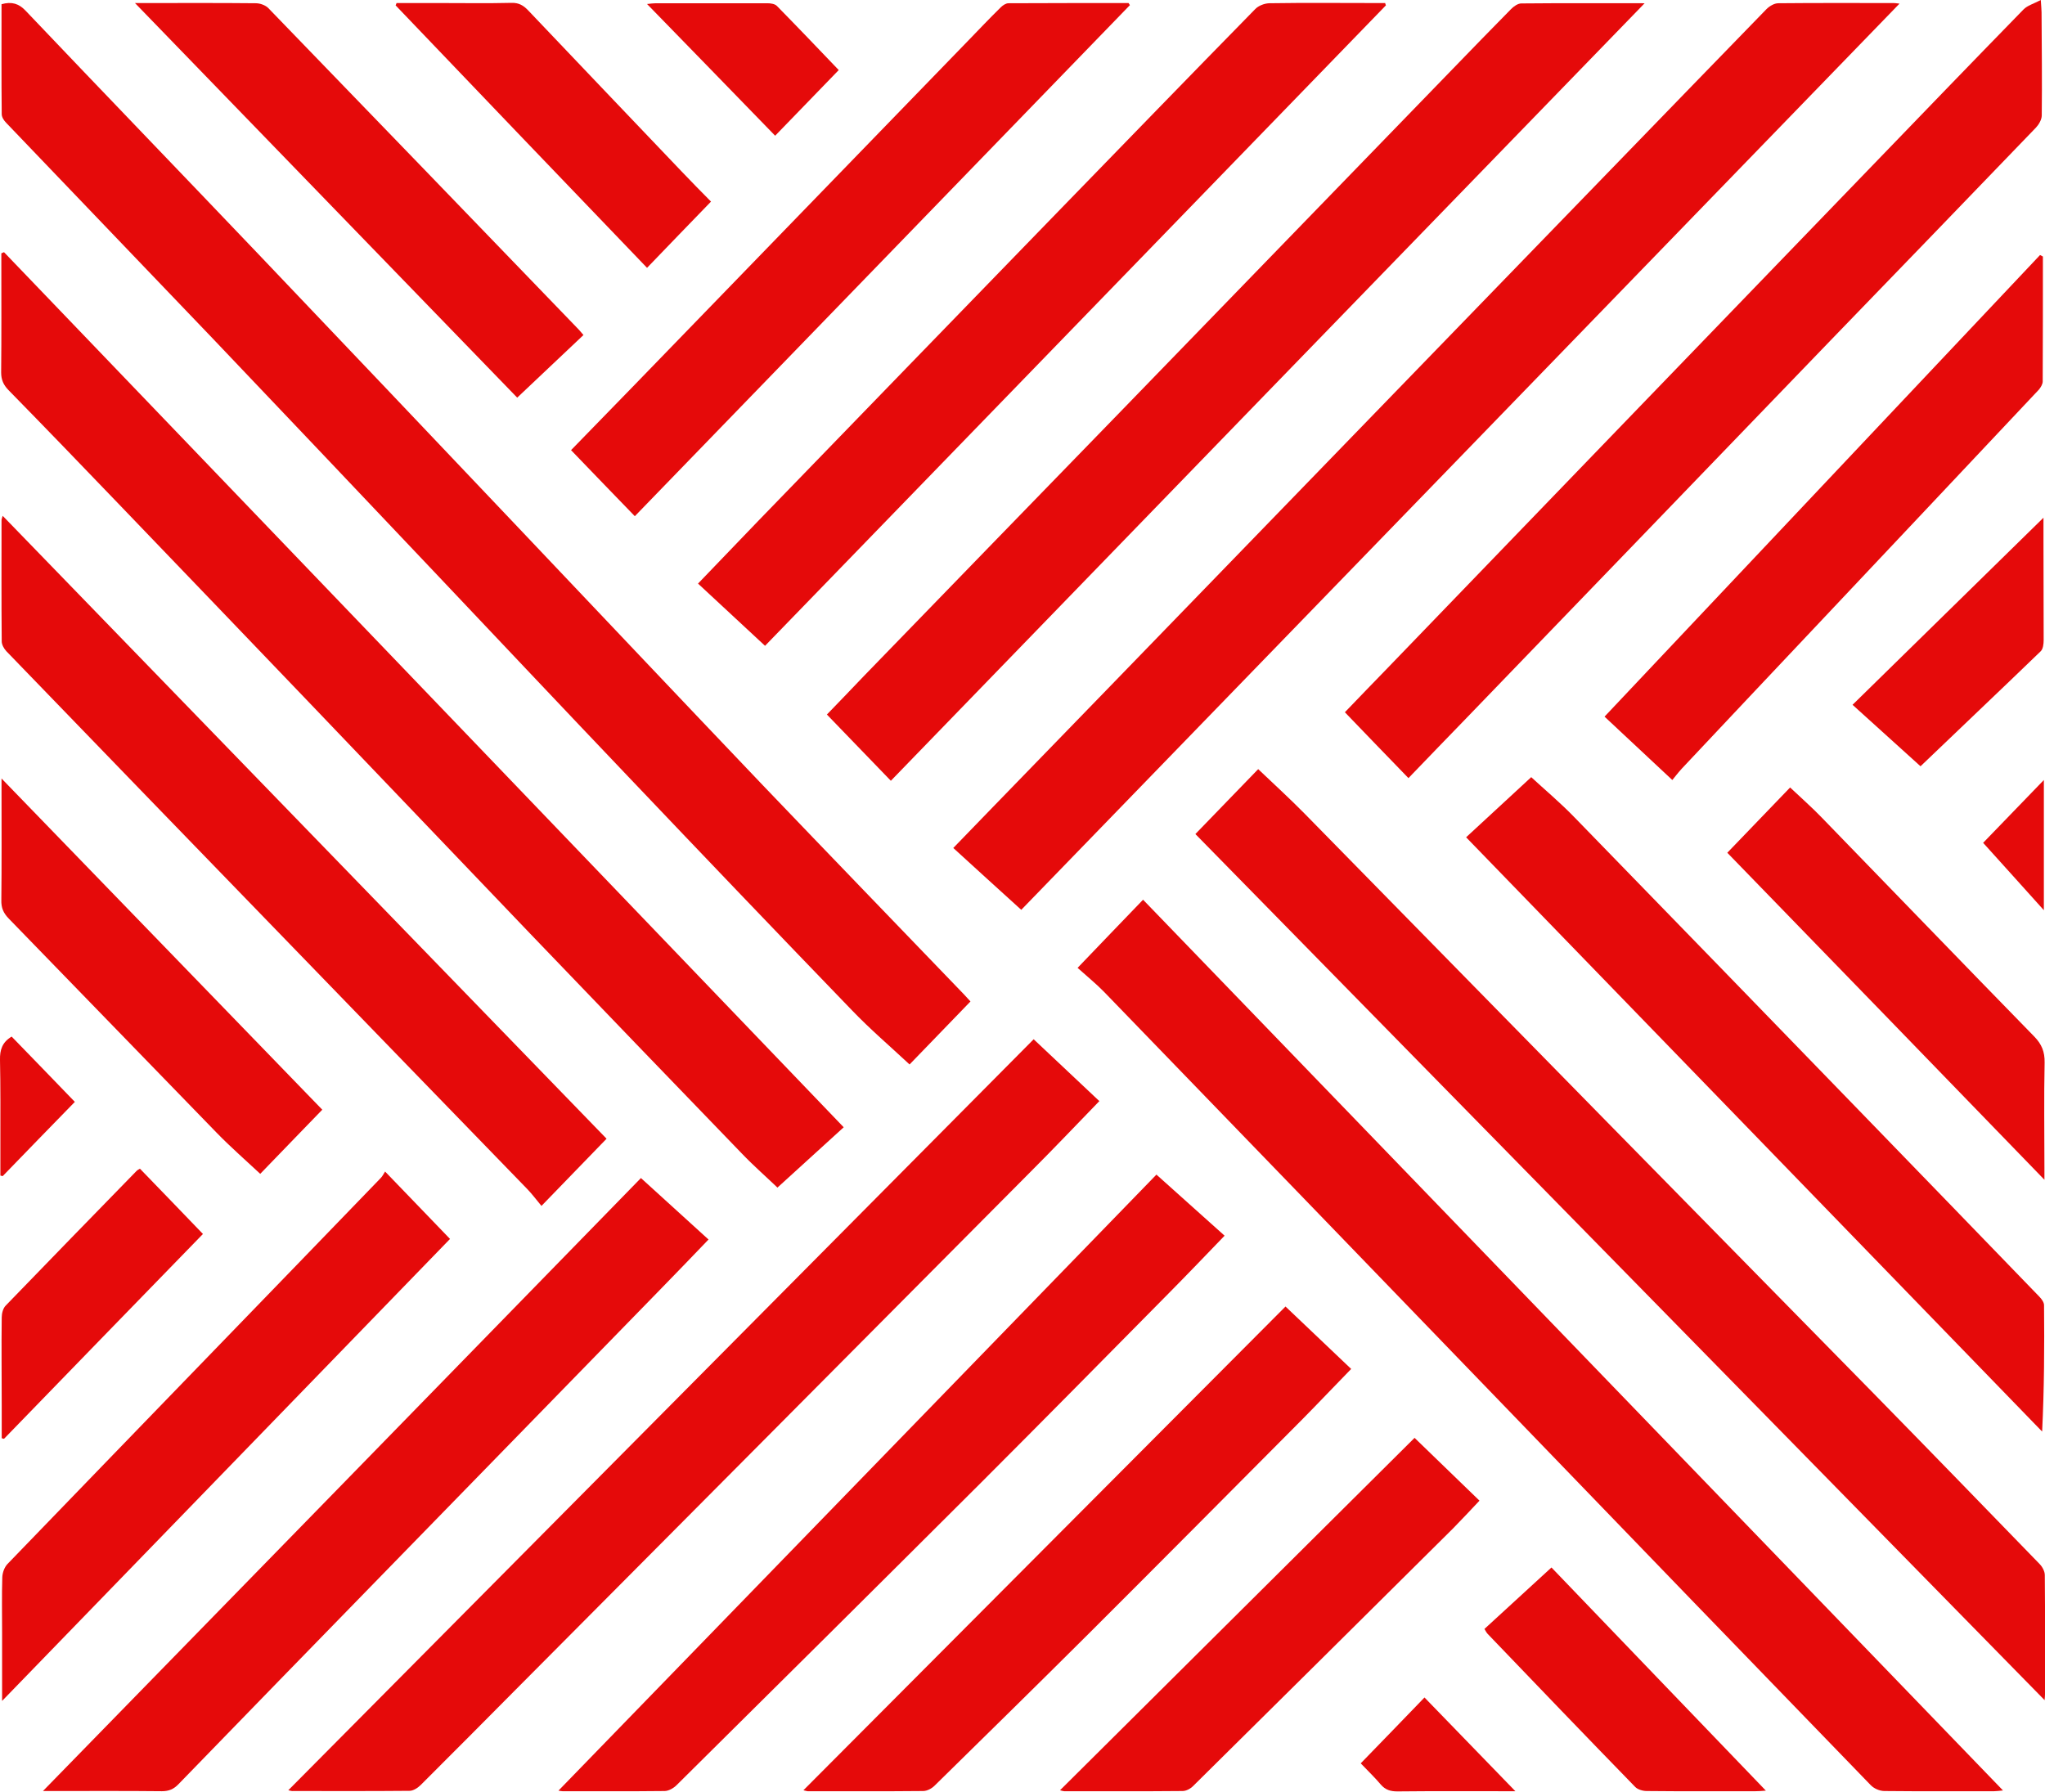
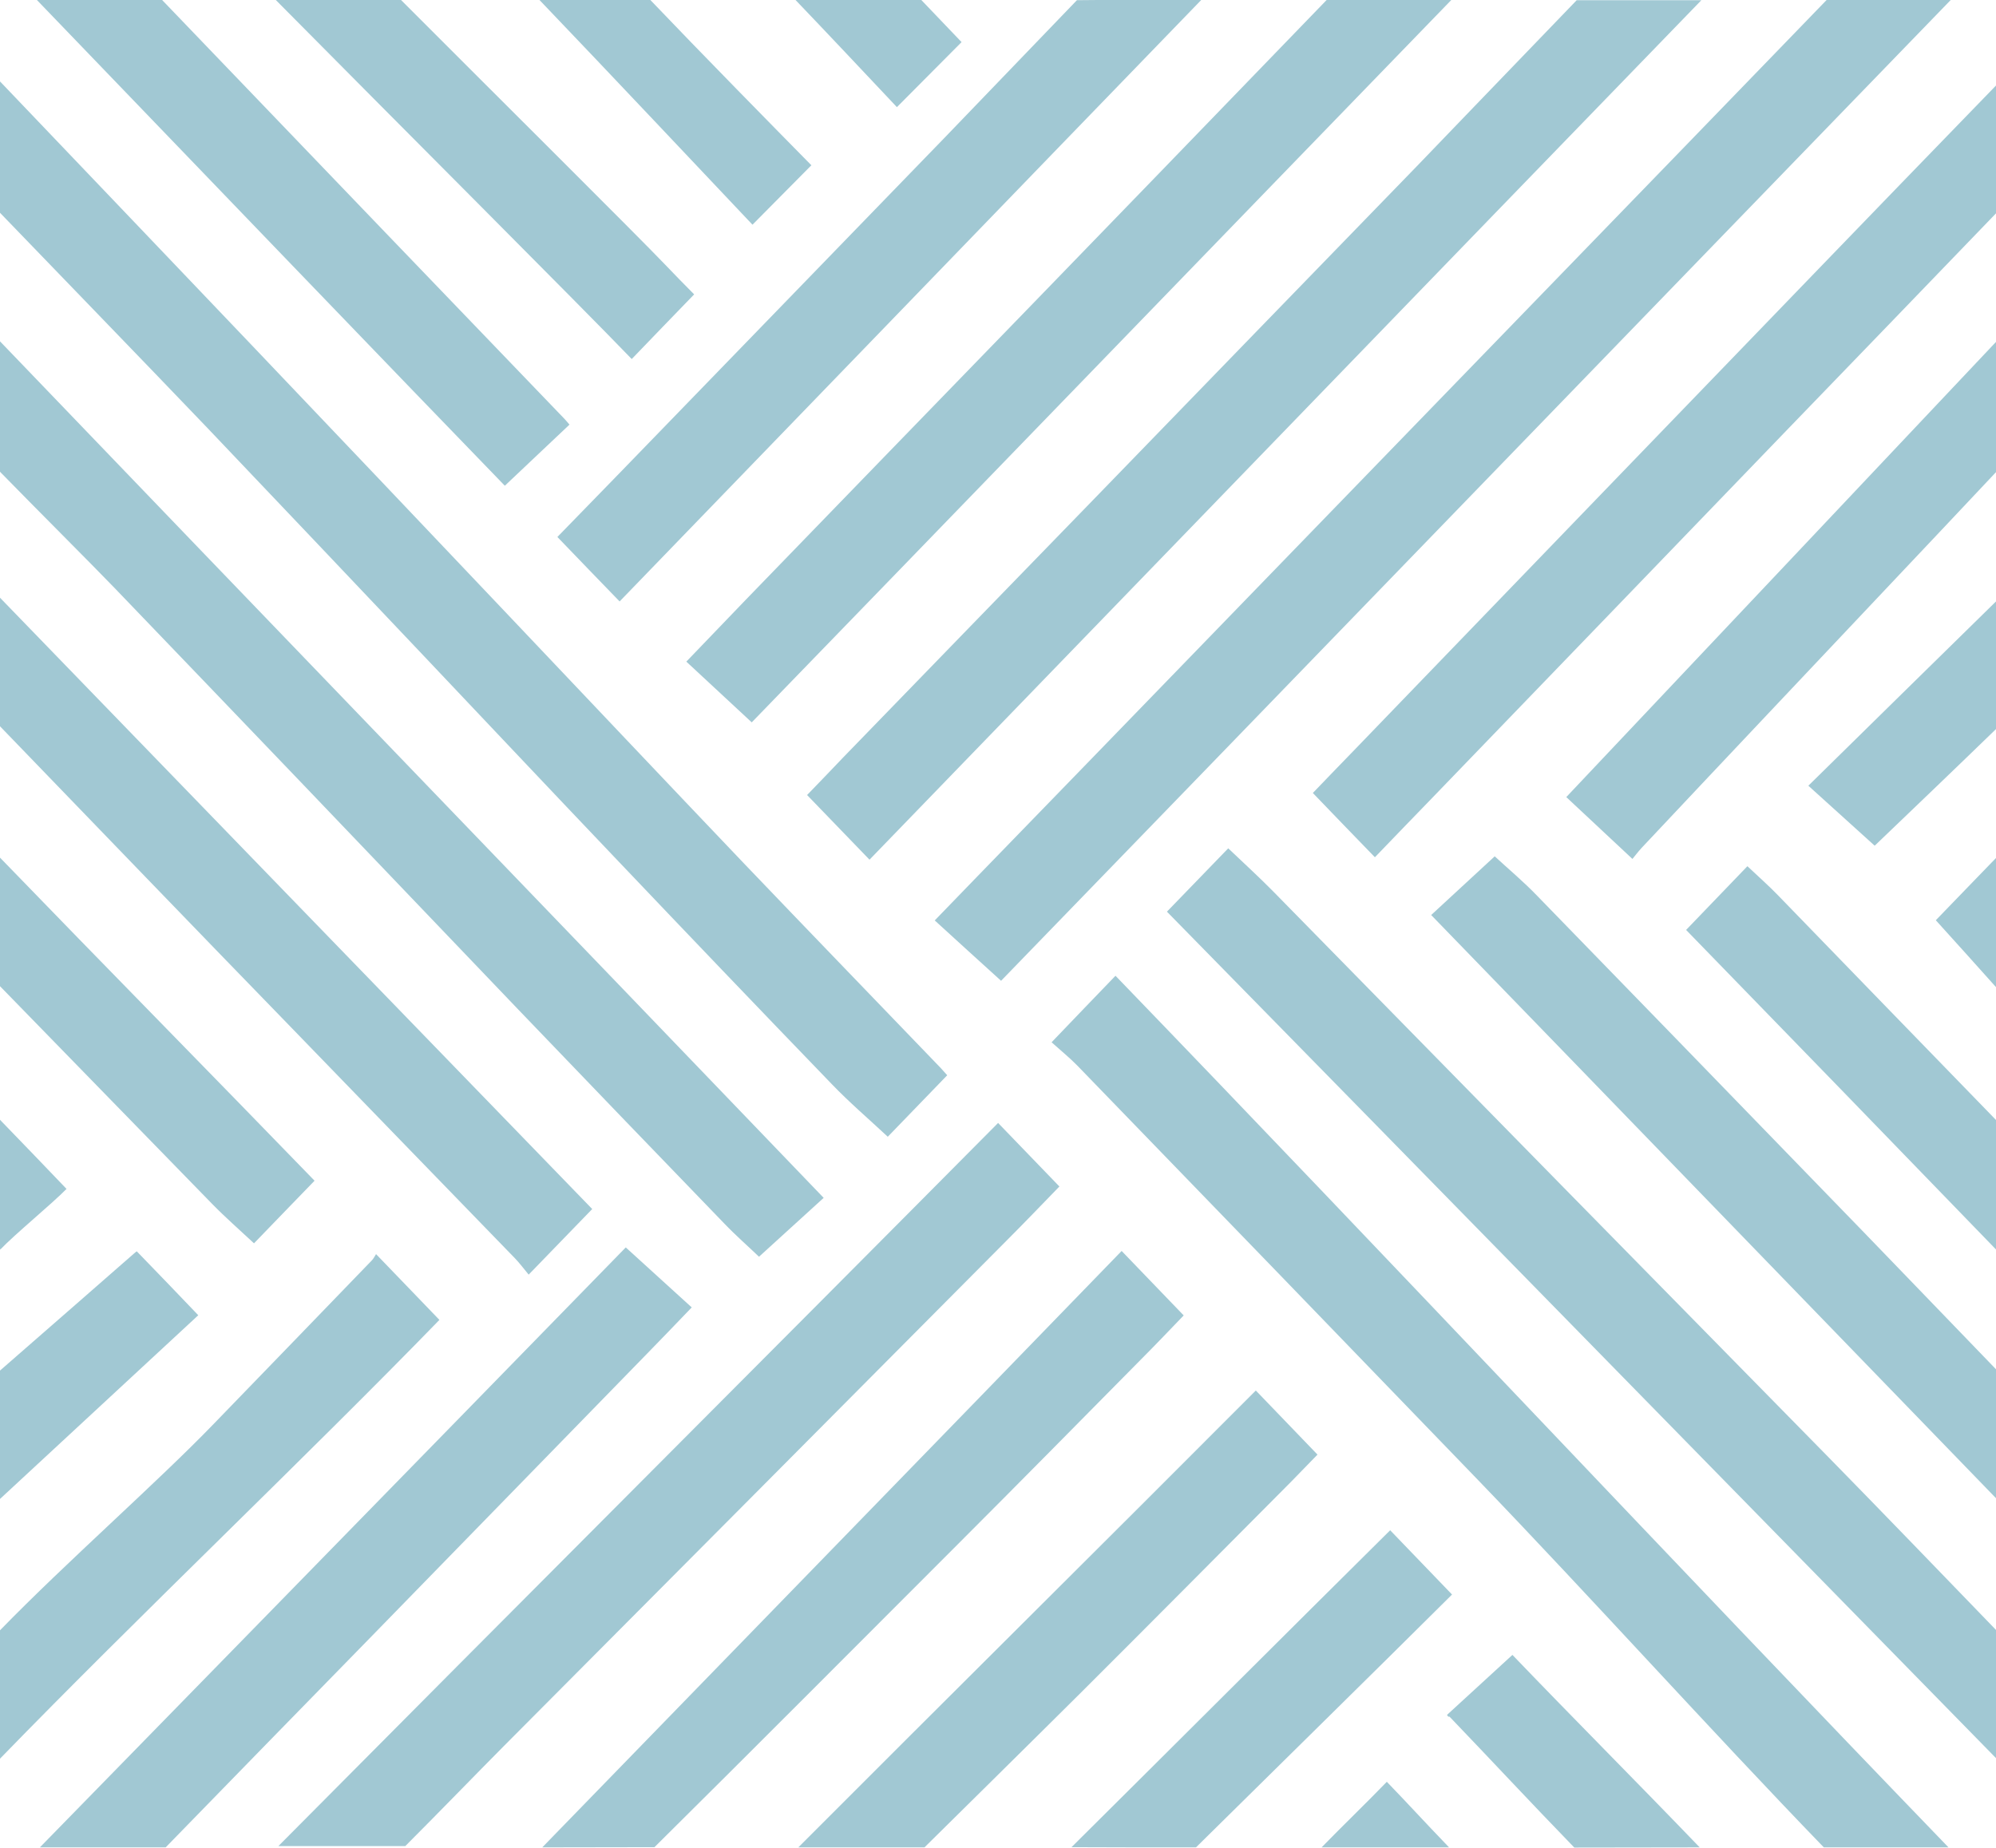
- <svg xmlns="http://www.w3.org/2000/svg" version="1.1" id="Layer_1" x="0px" y="0px" viewBox="0 0 1071.1 938.4" style="enable-background:new 0 0 1071.1 938.4;" xml:space="preserve">
+ <svg xmlns="http://www.w3.org/2000/svg" version="1.1" id="Layer_1" x="0px" y="0px" viewBox="0 0 1071.1 991.5" style="enable-background:new 0 0 1071.1 991.5;" xml:space="preserve">
  <style type="text/css">
- 	.st0{fill:#E50A0A;}
+ 	.st0{fill:#A1C8D3;}
</style>
-   <path class="st0" d="M0.8,2.2c5.4-1.5,9.1-0.3,12.6,3.4C54.1,48.4,95,90.8,135.7,133.5c45.3,47.5,90.4,95.1,135.6,142.7  c42.8,45.1,85.4,90.2,128.3,135.2c35,36.6,70.2,73,105.3,109.5c1,1.1,2,2.2,3.4,3.7c-11.1,11.5-22,22.8-31.9,33  c-10.3-9.6-20.7-18.5-30.1-28.3c-39.1-40.5-78-81.2-116.8-122c-34.2-35.9-68.3-72.1-102.4-108.1c-38.5-40.6-77-81.3-115.6-121.8  c-36-37.7-72.2-75.3-108.2-113c-1.2-1.2-2.4-3-2.4-4.6C0.7,40.7,0.8,21.6,0.8,2.2z" />
-   <path class="st0" d="M534.9,476.6c-12-10.9-23.6-21.4-35.6-32.4c7.6-7.9,14.3-14.8,21-21.7c40.5-41.7,81-83.5,121.4-125.2  C710.3,226.5,779,155.6,847.6,84.8c25.9-26.7,51.7-53.4,77.6-80c1.6-1.6,4.1-3.1,6.2-3.1c20.2-0.2,40.3-0.1,60.5-0.1  c0.6,0,1.2,0.1,3,0.3C840.9,160.9,687.5,319.2,534.9,476.6z" />
-   <path class="st0" d="M564.4,507c12.1-12.6,22.9-23.9,34.3-35.7c150.1,155.5,300,310.7,450.4,466.6c-2.1,0.2-3.4,0.4-4.6,0.4  c-19.2,0-38.3,0.1-57.5-0.1c-2.5,0-5.5-1.3-7.2-3.1c-62.3-64.3-124.4-128.6-186.5-193c-71.6-74.2-143.3-148.4-215-222.5  C574.1,515.3,569.4,511.5,564.4,507z" />
-   <path class="st0" d="M1070.9,890.6C922.4,739.1,774.5,588.2,626.1,436.9c11.4-11.8,22.4-23.1,32.9-34c8.3,7.9,16.4,15.3,24.1,23.1  c52.5,53.5,105,107.1,157.5,160.6c46.9,47.8,93.9,95.6,140.8,143.4c29,29.6,57.9,59.4,86.8,89.2c1.5,1.5,2.8,3.9,2.8,5.9  c0.2,20.8,0.1,41.7,0.1,62.5C1071.1,888.4,1071,889.2,1070.9,890.6z" />
-   <path class="st0" d="M2.1,132.1c146.3,152.5,292.7,305,439.8,458.4c-11.7,10.7-23.3,21.2-34.7,31.6c-5.4-5.2-12.4-11.3-18.8-18  c-36.9-38.2-73.8-76.5-110.6-114.9c-38.5-40.2-76.9-80.5-115.4-120.7c-33.6-35.1-67.3-70.2-101-105.3c-18.9-19.7-37.9-39.4-57-58.9  c-2.6-2.7-3.8-5.4-3.8-9.2c0.2-19.2,0.1-38.3,0.1-57.5c0-1.6,0-3.3,0-4.9C1.2,132.5,1.6,132.3,2.1,132.1z" />
-   <path class="st0" d="M466.6,409c-11.3-11.7-22.2-23-33.5-34.7c6.6-6.8,13-13.5,19.4-20.2c44.9-46.3,89.8-92.6,134.7-138.8  c57.9-59.7,115.7-119.4,173.6-179.1c10.2-10.5,20.4-21.1,30.7-31.5c1.4-1.4,3.5-2.9,5.3-2.9c21-0.2,42-0.1,64.6-0.1  C729.3,137.9,598,273.3,466.6,409z" />
-   <path class="st0" d="M151,937.8c130.7-131.7,260.9-262.9,390.4-393.4c11.3,10.6,22.7,21.4,34.4,32.4c-12.3,12.7-23.9,24.9-35.8,36.8  C450.2,704,360.3,794.4,270.4,884.8c-16.7,16.8-33.3,33.6-50.1,50.3c-1.5,1.5-3.9,3-5.8,3c-20.3,0.2-40.7,0.1-61,0.1  C153,938.3,152.4,938.1,151,937.8z" />
-   <path class="st0" d="M737.7,407.6c-11.3-11.7-22.2-22.9-33.3-34.5c7.6-7.9,15-15.6,22.4-23.2c44.3-45.9,88.6-91.9,132.9-137.8  c39.5-40.9,78.9-81.8,118.4-122.7c27.2-28.2,54.4-56.4,81.7-84.4c2-2.1,5.3-3,9.1-5c0.2,3.4,0.4,5,0.4,6.5c0.1,18,0.3,36,0.1,54  c0,2.1-1.5,4.7-3,6.3c-35.8,37.2-71.7,74.4-107.6,111.5C895.4,244.1,832,309.9,768.6,375.6C758.4,386.1,748.2,396.7,737.7,407.6z" />
-   <path class="st0" d="M725.9,2.8C617.1,115,508.4,227.2,400.7,338.3c-11.7-10.9-23.2-21.6-35.1-32.6c11-11.4,21.3-22.2,31.7-33  c52.5-54.2,105-108.4,157.6-162.6C589,75,623.1,39.8,657.4,4.8c1.7-1.8,4.8-3,7.3-3.1c18.8-0.3,37.7-0.1,56.5-0.1c1.4,0,2.9,0,4.3,0  C725.6,2,725.7,2.4,725.9,2.8z" />
-   <path class="st0" d="M1.4,270.2c105.7,109,210.8,217.5,316.3,326.3c-11.2,11.6-22.1,22.8-34.1,35.2c-2.6-3.1-4.8-6.1-7.4-8.8  c-40.9-42.2-81.9-84.4-122.8-126.7C103.3,444.6,53.3,392.8,3.3,341.1c-1.2-1.3-2.4-3.4-2.4-5.1c-0.2-21.2-0.1-42.3-0.1-63.5  C0.8,272,1,271.6,1.4,270.2z" />
-   <path class="st0" d="M335.7,617.1c11.9,10.8,23.4,21.3,35.4,32.2c-9.1,9.5-17.3,18-25.5,26.4c-48.6,49.9-97.2,99.7-145.8,149.6  c-35.5,36.4-70.9,72.8-106.3,109.3c-2.5,2.6-5,3.7-8.7,3.7c-18.7-0.2-37.3-0.1-56-0.1c-1.6,0-3.2,0-6.3,0  C127.8,830.3,232.1,723.4,335.7,617.1z" />
-   <path class="st0" d="M767.9,438.6c12-11.1,23.5-21.7,34.1-31.5c6.9,6.4,15.3,13.4,22.9,21.3c50.9,52.3,101.7,104.7,152.5,157.1  c30.3,31.2,60.5,62.5,90.7,93.7c1.2,1.2,2.5,3,2.5,4.5c0.2,21.8,0.1,43.6-1,66.2C969.4,646.5,869.1,543,767.9,438.6z" />
-   <path class="st0" d="M605.7,615.3c12.1,10.9,23.7,21.3,35.7,32c-10.4,10.8-19.7,20.5-29.2,30.1c-32.7,33.1-65.3,66.2-98.2,99.1  c-53.1,53-106.3,105.8-159.6,158.6c-1.6,1.6-4.2,3.1-6.3,3.1c-17.8,0.2-35.7,0.1-53.5,0.1c-0.6,0-1.3-0.2-2.1-0.3  C397.4,829.9,502.2,722,605.7,615.3z" />
-   <path class="st0" d="M591.8,2.7c-86.3,89.1-172.6,178.2-259.3,267.7c-11.1-11.5-22.2-22.9-33.4-34.6c10.9-11.2,21.6-22.2,32.3-33.2  c58.5-60.3,117-120.8,175.6-181.2c5.7-5.9,11.3-11.8,17.1-17.5c1.1-1.1,2.7-2.2,4.1-2.2c21-0.1,41.9-0.1,62.9-0.1  C591.4,2,591.6,2.4,591.8,2.7z" />
-   <path class="st0" d="M420.8,937.8c84.6-84.9,168.8-169.4,252.5-253.4c11.2,10.6,22.7,21.6,34.4,32.7c-8.8,9-16.9,17.6-25.2,26  c-37.4,37.6-74.7,75.2-112.2,112.6c-26.8,26.7-53.8,53.2-80.8,79.7c-1.5,1.5-3.9,2.8-6,2.8c-20.2,0.2-40.3,0.1-60.5,0.1  C422.6,938.3,422.2,938.1,420.8,937.8z" />
-   <path class="st0" d="M201.7,613.7c11.9,12.4,22.8,23.6,34,35.3C157.7,729.4,80,809.6,1.1,891c0-13,0-24.4,0-35.8  c0-9.7-0.2-19.3,0.1-29c0.1-2.4,1.1-5.2,2.7-6.9c36.9-38.3,73.9-76.4,110.8-114.6c28.3-29.2,56.5-58.4,84.7-87.6  C200.3,616.2,200.8,615.1,201.7,613.7z" />
-   <path class="st0" d="M1070,134.4c0,21.8,0,43.6-0.1,65.4c0,1.4-1,3.1-2,4.3c-38.4,40.9-77,81.7-115.5,122.6  c-23.9,25.3-47.8,50.7-71.6,76c-2,2.2-3.8,4.6-4.9,5.9c-12.4-11.6-23.9-22.4-35.5-33.2c76.4-81,152.3-161.4,228.1-241.8  C1069.1,133.9,1069.6,134.1,1070,134.4z" />
-   <path class="st0" d="M305.6,175.5c-11.6,10.9-22.9,21.7-34.7,32.8C204.9,140.2,138.3,71.4,70.7,1.6c2.8,0,4,0,5.3,0  c19.3,0,38.6-0.1,58,0.1c2.2,0,5,1,6.5,2.5c54.2,56,108.3,112.1,162.4,168.2C303.6,173.1,304.2,173.9,305.6,175.5z" />
-   <path class="st0" d="M555.2,937.8c62.2-61.8,124-123.3,185.7-184.6c11,10.6,22.3,21.6,34,32.9c-4.8,5.1-9.2,9.8-13.7,14.4  c-45.4,45.1-90.8,90.1-136.3,135.1c-1.4,1.4-3.6,2.6-5.5,2.6c-20.7,0.2-41.3,0.1-62,0.1C556.9,938.3,556.4,938.1,555.2,937.8z" />
-   <path class="st0" d="M0.8,407.8c56.6,58.5,112.2,115.8,168,173.5c-11.2,11.5-22.1,22.9-32.5,33.6c-7.7-7.2-15.5-14-22.7-21.4  C77.2,556.1,41,518.6,4.6,481.2c-2.8-2.9-4-5.6-3.9-9.6c0.2-19,0.1-38,0.1-57C0.8,412.8,0.8,411,0.8,407.8z" />
-   <path class="st0" d="M937.6,412.5c5.8,5.5,11.4,10.4,16.6,15.8c37.1,38.2,74.1,76.6,111.3,114.7c3.9,4,5.5,8,5.4,13.6  c-0.4,18.3-0.1,36.6-0.1,55c0,1.6,0,3.2,0,6.4c-55.9-57.7-110.7-114.3-166.1-171.3C915.9,435,926.9,423.6,937.6,412.5z" />
-   <path class="st0" d="M207.7,1.6c7.8,0,15.5,0,23.3,0c12.3,0,24.7,0.2,37-0.1c3.8-0.1,6.2,1.4,8.6,3.9c26.7,28.1,53.5,56.2,80.3,84.3  c5,5.3,10.2,10.5,15.5,15.9c-11.3,11.6-22.2,23-33.5,34.7c-44.3-46.1-88-91.8-131.7-137.5C207.4,2.4,207.6,2,207.7,1.6z" />
-   <path class="st0" d="M777.5,853.3c11.6-10.6,23.1-21.2,35.1-32.2c36.6,38.1,74.1,77.2,112.3,116.9c-2.6,0.2-4,0.3-5.4,0.3  c-19,0-38,0.1-57-0.1c-2.1,0-4.8-0.8-6.1-2.2c-25.9-26.6-51.6-53.4-77.3-80.2C778.7,855.4,778.5,855,777.5,853.3z" />
-   <path class="st0" d="M0.9,753.4c0-5.8,0-11.6,0-17.3c0-15.3-0.2-30.6,0-46c0-2.1,0.7-4.8,2.1-6.2c22.8-23.6,45.7-47.1,68.6-70.6  c0.3-0.3,0.8-0.6,1.7-1.1c10.9,11.3,21.9,22.6,33,34.2C71.4,682.3,36.7,718,2.1,753.7C1.7,753.6,1.3,753.5,0.9,753.4z" />
-   <path class="st0" d="M1005.9,401.4c-11.7-10.6-23.3-21.1-35.6-32.2c33.7-33,66.4-65.1,100-98c0,4.4,0,7.8,0,11.2  c0,17.6,0.1,35.3,0.1,52.9c0,2-0.3,4.7-1.6,5.9C1047.5,361.8,1026,382.1,1005.9,401.4z" />
-   <path class="st0" d="M439.3,36.7c-11.1,11.5-22,22.7-33.3,34.4c-22.3-23-44.4-45.7-67.1-69c2.1-0.2,3.3-0.4,4.5-0.4  c19.5,0,39,0,58.5,0c1.7,0,3.9,0.3,5,1.4C417.7,14.1,428.4,25.3,439.3,36.7z" />
-   <path class="st0" d="M793.7,938.3c-3.1,0-4.7,0-6.3,0c-18.5,0-37-0.1-55.5,0.1c-3.6,0-6.3-0.8-8.7-3.6c-3.2-3.8-6.8-7.2-10.5-11.1  c11.2-11.5,22.1-22.8,33.4-34.5C761.8,905.4,777.2,921.3,793.7,938.3z" />
-   <path class="st0" d="M6.1,543c11,11.3,21.8,22.5,33.1,34.2c-12.7,13-25.2,25.9-37.8,38.9c-0.4-0.1-0.8-0.2-1.2-0.3  c0-6.2,0-12.5,0-18.7c0-14,0.1-28-0.2-41.9C-0.1,550,1.1,546,6.1,543z" />
-   <path class="st0" d="M1038.7,441.5c10.5-10.9,20.7-21.4,31.8-32.9c0,23.1,0,45,0,68.2C1059.7,464.7,1049.3,453.3,1038.7,441.5z" />
+   <g>
+     <path class="st0" d="M504.9,573.3c-35.1-36.5-70.3-72.9-105.3-109.5c-42.9-45-85.5-90.1-128.3-135.2   C226.1,281,181,233.4,135.7,185.9C102.2,150.7,39.7,85.3,0,43.7V65h0v49.2c14.6,15.2,79.5,82.2,111.5,115.7   c38.6,40.5,77.1,81.2,115.6,121.8c34.1,36,68.2,72.2,102.4,108.1c38.8,40.8,77.7,81.5,116.8,122c9.4,9.8,19.8,18.7,30.1,28.3   c9.9-10.2,20.8-21.5,31.9-33C506.9,575.5,505.9,574.4,504.9,573.3z" />
+     <g>
+       <path class="st0" d="M980.2,0c-48.9,50.6-117.6,121.5-130.3,134.6C781.3,205.4,712.6,276.3,644,347.1    c-40.4,41.7-80.9,83.5-121.4,125.2c-6.7,6.9-13.4,13.8-21,21.7c12,11,23.6,21.5,35.6,32.4C665.3,394.3,895,156.7,1046.8,0H980.2z" />
+     </g>
+     <g>
+       <path class="st0" d="M793.3,794.5c60.2,62.5,124.6,134.1,185.4,197l66.9,0C897.7,838.2,746,676.4,598.6,523.7    c-11.4,11.8-22.2,23.1-34.3,35.7c5,4.5,9.7,8.3,13.9,12.6C650,646.1,721.7,720.3,793.3,794.5z" />
+     </g>
+     <g>
+       <path class="st0" d="M1071.1,874.8c-28-29-64.3-66.6-89.6-92.4c-46.9-47.8-93.9-95.6-140.8-143.4    c-52.5-53.5-105-107.1-157.5-160.6c-7.7-7.8-15.8-15.2-24.1-23.1c-10.5,10.9-21.5,22.2-32.9,34    c143.6,146.4,300.4,306.8,444.9,454.3L1071.1,874.8L1071.1,874.8z" />
+     </g>
+     <g>
+       <path class="st0" d="M0,183.2v70c20.5,21,48.6,49,61.5,62.4c33.7,35.1,67.4,70.2,101,105.3c38.5,40.2,76.9,80.5,115.4,120.7    c36.8,38.4,73.7,76.7,110.6,114.9c6.4,6.7,13.4,12.8,18.8,18c11.4-10.4,23-20.9,34.7-31.6C303.6,498.7,140.3,329.4,0,183.2z" />
+     </g>
+     <g>
+       <path class="st0" d="M846.1,0.1c-36,37.3-81.9,85.1-85.3,88.6C702.9,148.3,645.1,208,587.2,267.7    c-44.9,46.2-89.8,92.5-134.7,138.8c-6.4,6.7-12.8,13.4-19.4,20.2c11.3,11.7,22.2,23,33.5,34.7C573.9,350.6,780.5,136.8,913,0.1    H846.1z" />
+     </g>
+     <g>
+       <path class="st0" d="M1071.1,52.6v-6.7c-29.6,30.5-73.9,76.3-92.9,96c-39.5,40.9-78.9,81.8-118.4,122.7    c-44.3,45.9-88.6,91.9-132.9,137.8c-7.4,7.6-14.8,15.3-22.4,23.2c11.1,11.6,22,22.8,33.3,34.5c10.5-10.9,20.7-21.5,30.9-32    c63.4-65.7,126.8-131.5,190.2-197.3c34-35.1,77.3-80.1,112.2-116.3V52.7h0L1071.1,52.6z" />
+     </g>
+     <g>
+       <path class="st0" d="M711.9,0c-55.3,57.2-135.4,140.1-154.3,159.5c-52.6,54.2-105.1,108.4-157.6,162.6    c-10.4,10.8-20.7,21.6-31.7,33c11.9,11,23.4,21.7,35.1,32.6C488.1,300.4,665.6,116.8,778.8,0H711.9z" />
+     </g>
+     <g>
+       <path class="st0" d="M0,320.8v69C47.8,439.3,111.1,505,153.5,548.6c40.9,42.3,81.9,84.5,122.8,126.7c2.6,2.7,4.8,5.7,7.4,8.8    c12-12.4,22.9-23.6,34.1-35.2C221,549.1,100.3,424.3,0,320.8z" />
+     </g>
+     <g>
+       <path class="st0" d="M88.9,991.5c34.3-35.3,78-80,111-113.8c48.6-49.9,97.2-99.7,145.8-149.6c8.2-8.4,16.4-16.9,25.5-26.4    c-12-10.9-23.5-21.4-35.4-32.2c-99.9,102.5-314.4,322-314.4,322L88.9,991.5z" />
+     </g>
+     <g>
+       <path class="st0" d="M1071.1,734.9c-29.3-30.3-67-69.6-93.6-96.9C926.7,585.6,875.9,533.2,825,480.9c-7.6-7.9-16-14.9-22.9-21.3    c-10.6,9.8-22.1,20.4-34.1,31.5c96.8,99.8,206.1,212.9,303.1,313V734.9z" />
+     </g>
+     <g>
+       <path class="st0" d="M589.1,0l-11.2,0.1c-31.4,32.6-69.5,72.3-70.9,73.7C448.4,134.2,389.9,194.7,331.4,255    c-10.7,11-21.4,22-32.3,33.2c11.2,11.7,22.3,23.1,33.4,34.6C397,256.2,549.7,98,644.6,0H589.1z" />
+     </g>
+     <g>
+       <path class="st0" d="M0,943.9c74.4-76.6,165.5-163.1,235.8-235.5c-11.2-11.7-22.1-22.9-34-35.3c-0.9,1.4-1.4,2.5-2.3,3.4    c-28.2,29.2-56.4,58.4-84.7,87.6C84.4,795.6,35.7,838.3,0,875V943.9z" />
+     </g>
+     <g>
+       <path class="st0" d="M1071.1,183.5c-73.5,78-157.5,166.8-230.6,244.3c11.6,10.8,23.1,21.6,35.5,33.2c1.1-1.3,2.9-3.7,4.9-5.9    c23.8-25.3,47.7-50.7,71.6-76c35.5-37.7,81.6-86.3,118.6-125.7V183.5z" />
+     </g>
+     <g>
+       <path class="st0" d="M87,0H19.8c78.5,81.6,203.5,211.6,251.1,260.7c11.8-11.1,23.1-21.9,34.7-32.8c-1.4-1.6-2-2.4-2.7-3.1    C265.6,186.1,156.1,72,87,0z" />
+     </g>
+     <g>
+       <path class="st0" d="M0,460.3v69c35,35.9,79.7,81.8,113.6,116.6c7.2,7.4,15,14.2,22.7,21.4c10.4-10.7,21.3-22.1,32.5-33.6    C114,577.1,55.5,517.7,0,460.3z" />
+     </g>
+     <g>
+       <path class="st0" d="M1071.1,601.1c-36.3-37.3-84-86.6-116.8-120.4c-5.2-5.4-10.8-10.3-16.6-15.8C927,476,916,487.4,904.8,499.1    c49.4,50.8,113.4,116.8,166.3,171.5V601.1z" />
+     </g>
+     <g>
+       <path class="st0" d="M215.2,0h-67.2C211.2,63.9,310.5,163.1,339,192.7c11.3-11.7,22.2-23.1,33.5-34.7    c-5.3-5.4-10.5-10.6-15.5-15.9C342,126.4,266.4,51.3,215.2,0z" />
+     </g>
+     <g>
+       <path class="st0" d="M844.8,991.6l67.3-0.1c-36.4-37.8-66.5-67.9-100.5-103.3c-12,11-23.5,21.6-35.1,32.2c1,1.7,1,0.6,1.4,1    C801.5,946,819.9,965.9,844.8,991.6z" />
+     </g>
+     <g>
+       <path class="st0" d="M1071.1,322.8c-32.3,31.6-68.9,67.7-100.7,98.9c12.3,11.1,23.9,21.6,35.6,32.2c18.8-18,44.5-42.6,65.1-62.6    L1071.1,322.8L1071.1,322.8z" />
+     </g>
+     <g>
+       <path class="st0" d="M777.6,991.5c-15.3-15.9-19.9-21.2-33.4-35.2c-10.9,11.3-24.1,24-35,35.2H777.6z" />
+     </g>
+     <g>
+       <path class="st0" d="M1071.1,460.5c-10.6,11-22.5,23.2-32.3,33.4c9.9,11,22,24.3,32.3,35.9V460.5z" />
+     </g>
+     <g>
+       <path class="st0" d="M289.5,0c36.2,37.8,89.6,94.5,114.3,120.6l31.6-31.9C415.7,68.7,375.8,28.1,349,0H289.5z" />
+       <path class="st0" d="M426.9,0c16.1,16.8,38.3,40.4,54.4,57.5L516,22.6C510.6,17,501.1,7,494.4,0H426.9z" />
+     </g>
+     <g>
+       <path class="st0" d="M149.4,990.8h68.1l0,0c16.7-16.7,38.7-39.4,52.8-53.6C360.3,846.8,450.2,756.4,540,666    c9.5-9.5,18.8-19.2,28.5-29.2l-32.9-34.1C411.4,727.9,275,864.2,149.4,990.8z" />
+       <path class="st0" d="M291,991.5l60.2-0.1c51.6-51.1,112.6-112.4,162.8-162.6c32.9-32.9,65.5-66,98.2-99.1c7.6-7.6,15-15.4,23-23.7    l-33.3-34.6C503,773.5,391.7,887.8,291,991.5z" />
+       <path class="st0" d="M428.4,991.5h67.7c0,0,60.7-59.9,84.3-83.4c37.5-37.4,74.8-75,112.2-112.6c4.8-4.9,9.5-9.8,14.4-14.8    l-33.1-34.4C596.5,824,506.8,912.9,428.4,991.5z" />
+       <path class="st0" d="M641.8,991.5c42.8-42.3,96-94.5,137.4-135.7l-33.2-34.5c-54.2,53.7-116.8,116.3-171,170.1l35.7,0.1H641.8z" />
+     </g>
+     <g>
+       <path class="st0" d="M73.4,671.6c-0.9,0.5,0,0-73.4,64v68.9c106.4-98.6,0,0,106.4-98.6C95.3,694.2,84.3,682.9,73.4,671.6z" />
+     </g>
+     <g>
+       <path class="st0" d="M0,601v68.9l0.1,0.8c7.9-8.3,28-24.8,35.6-32.6C26.5,628.5,11.3,612.6,0,601z" />
+     </g>
+   </g>
</svg>
